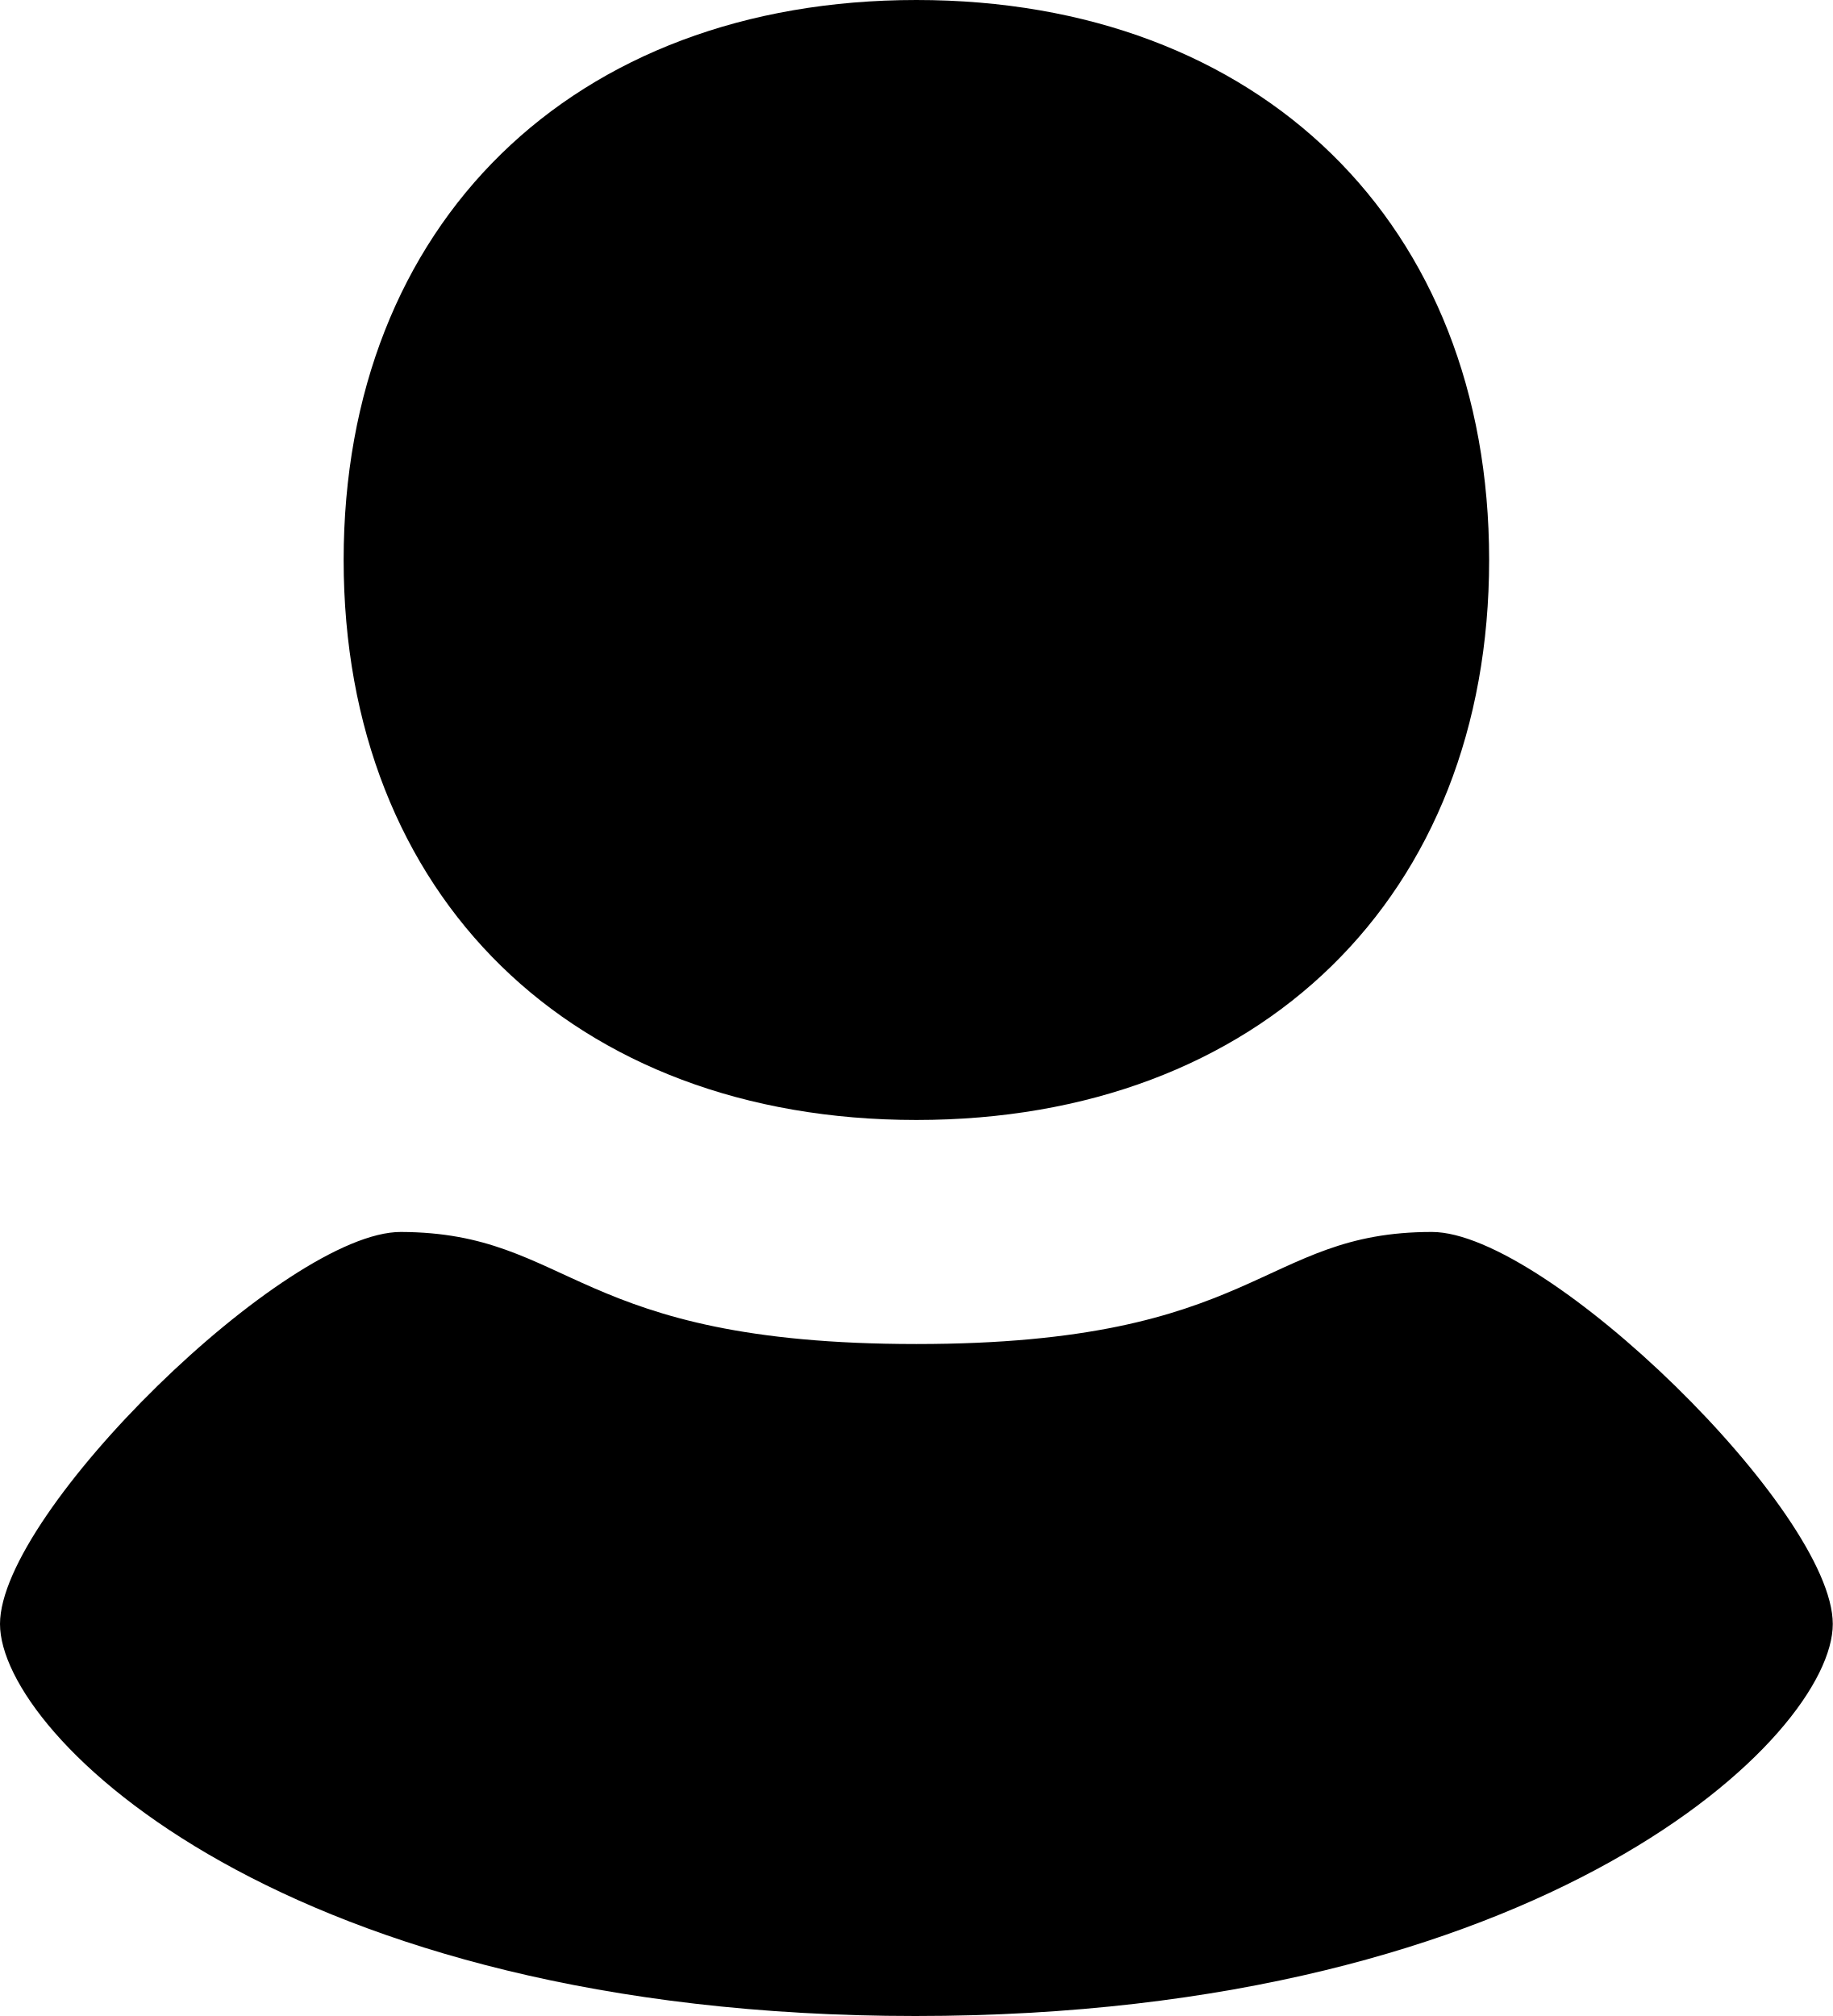
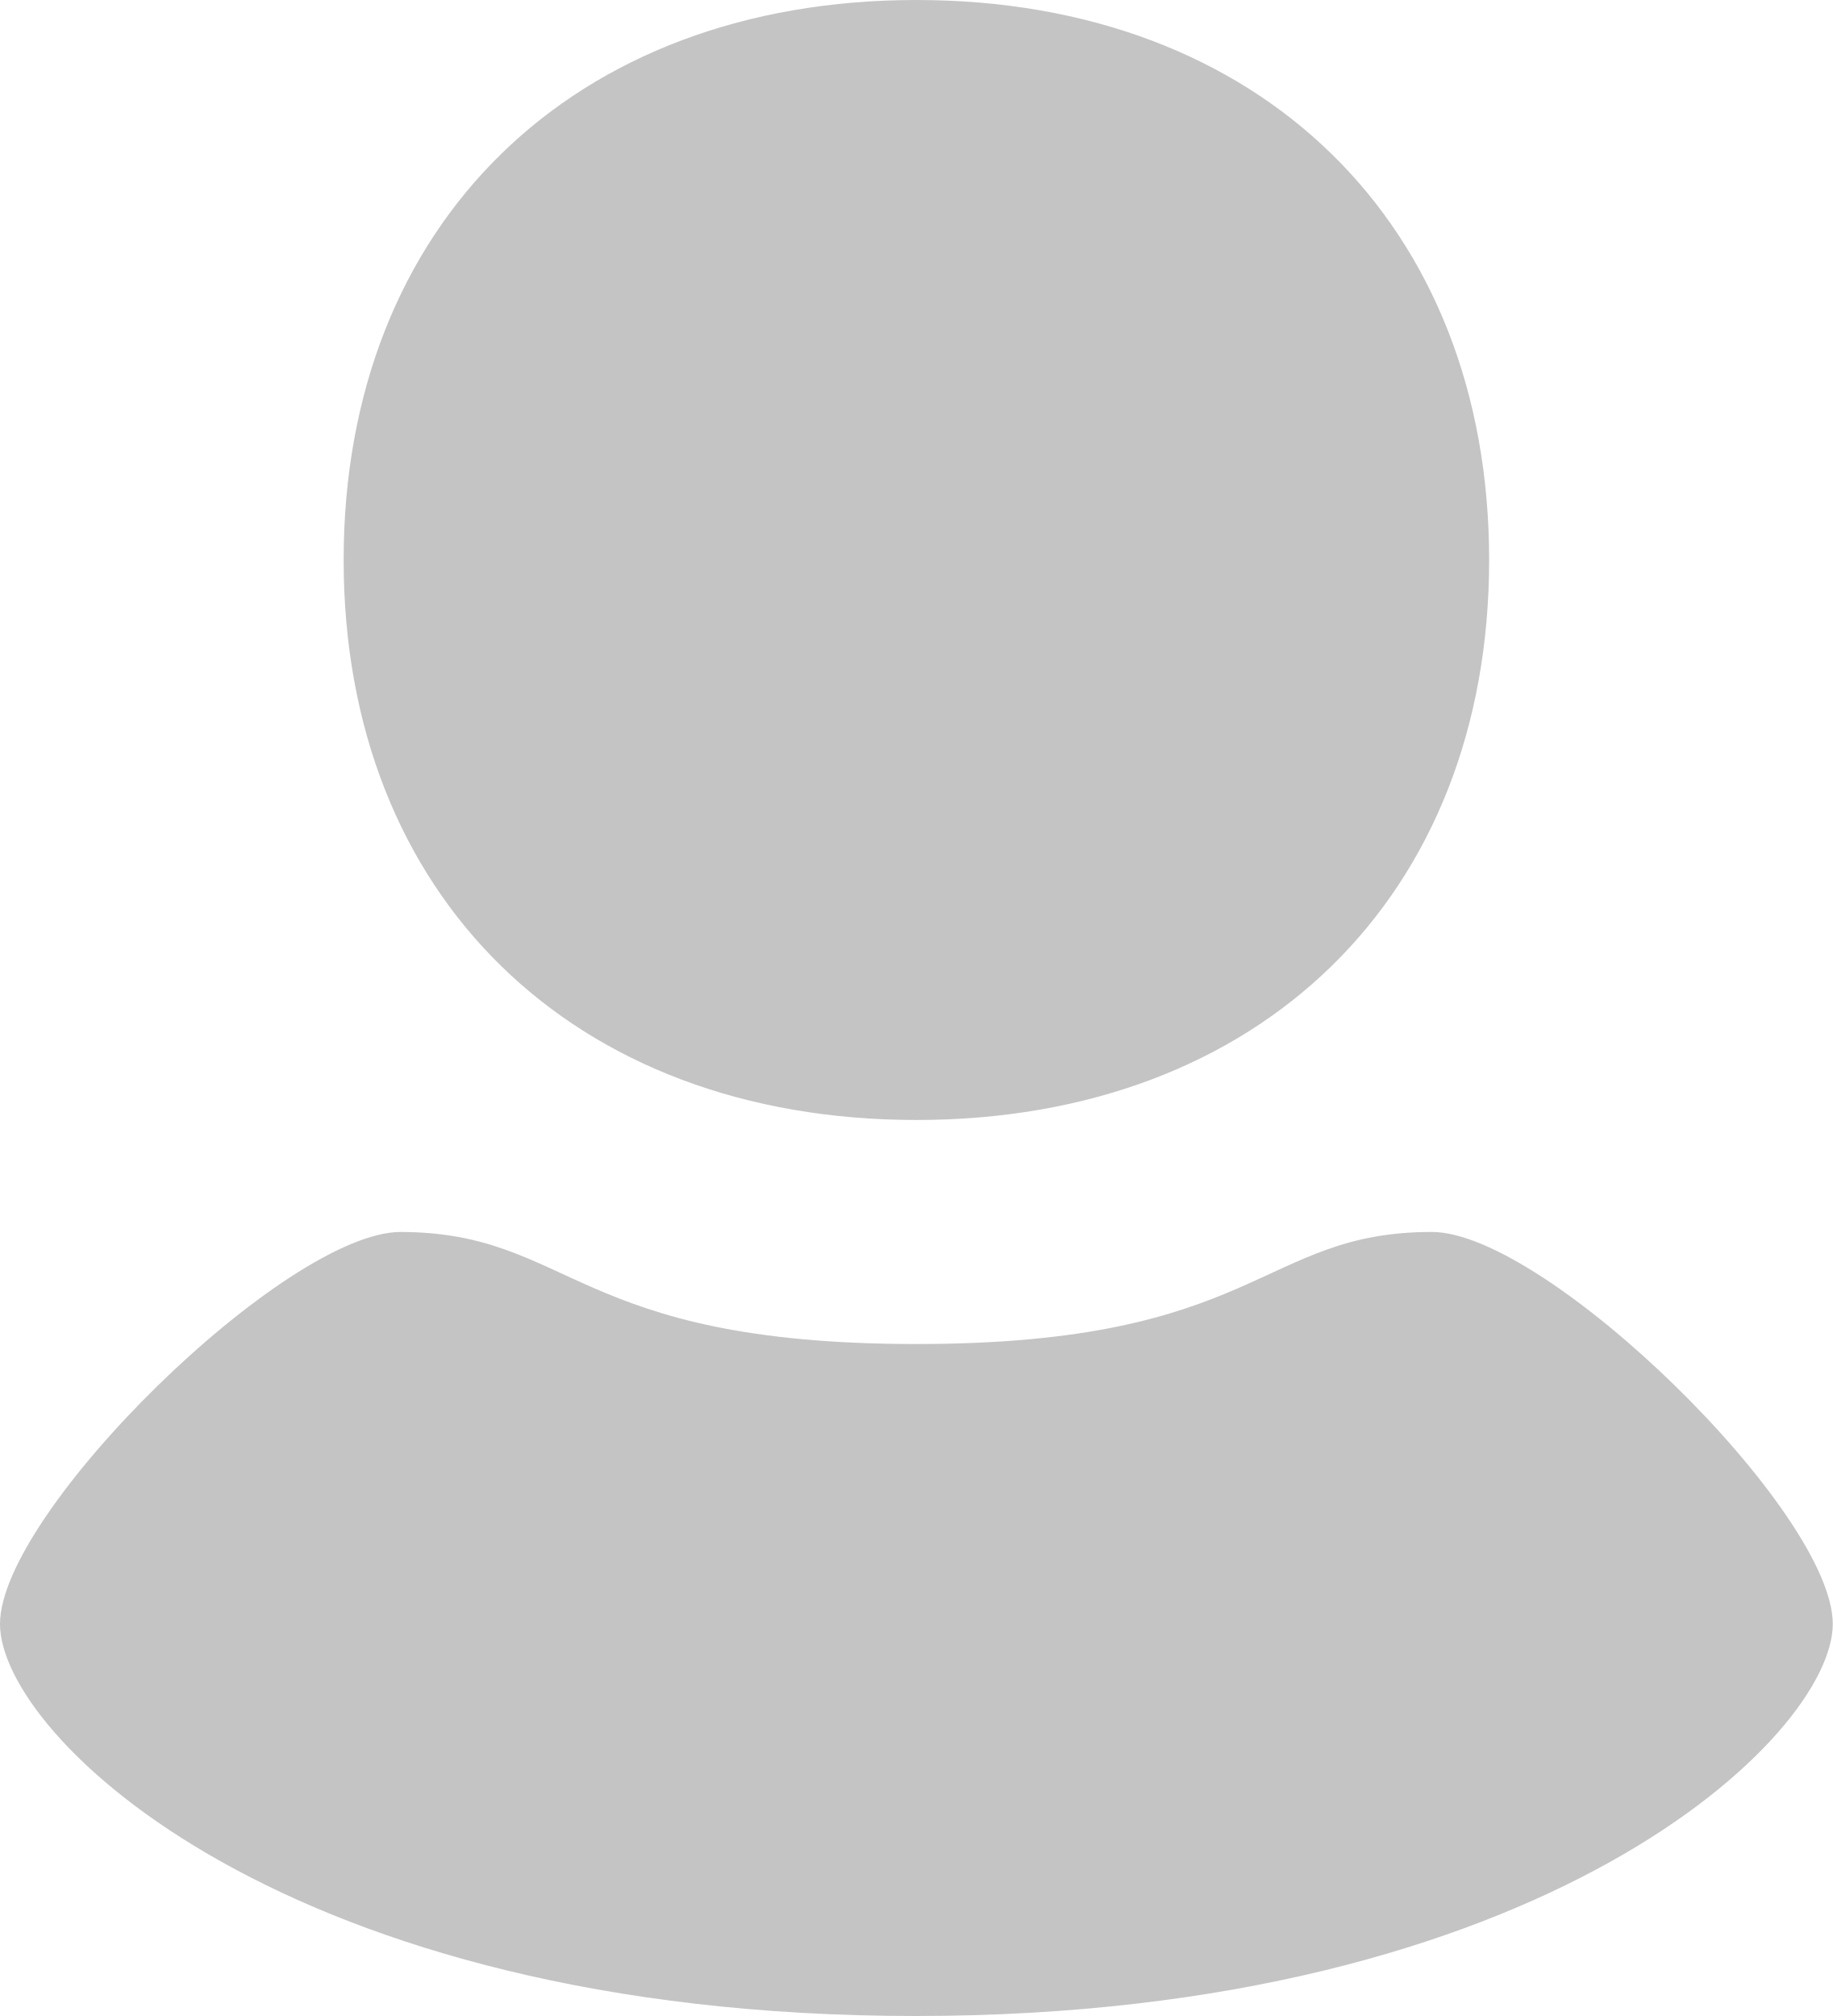
<svg xmlns="http://www.w3.org/2000/svg" viewBox="0 0 20 22" width="20" height="22" fill="none" customFrame="#000000">
-   <path id="Vector 28" d="M4.375 13.444C6.25 13.451 6.25 14.667 10 14.667C13.75 14.667 13.75 13.444 15.625 13.444C16.875 13.444 20 16.5 20 17.722C20 18.944 16.854 22 9.989 22C3.125 22 0 18.944 0 17.722C0 16.5 3.125 13.441 4.375 13.444ZM10 0C6.25 0 3.75 2.444 3.75 6.111C3.75 9.778 6.25 12.222 10 12.222C13.75 12.222 16.25 9.778 16.25 6.111C16.25 2.444 13.75 0 10 0Z" fill="rgb(0,0,0)" fill-rule="nonzero" />
+   <path id="Vector 28" d="M4.375 13.444C6.25 13.451 6.25 14.667 10 14.667C13.75 14.667 13.75 13.444 15.625 13.444C16.875 13.444 20 16.5 20 17.722C20 18.944 16.854 22 9.989 22C3.125 22 0 18.944 0 17.722C0 16.5 3.125 13.441 4.375 13.444ZM10 0C6.25 0 3.75 2.444 3.75 6.111C3.75 9.778 6.25 12.222 10 12.222C13.75 12.222 16.25 9.778 16.25 6.111C16.25 2.444 13.75 0 10 0Z" fill="rgb(196,196,196)" fill-rule="nonzero" />
</svg>
